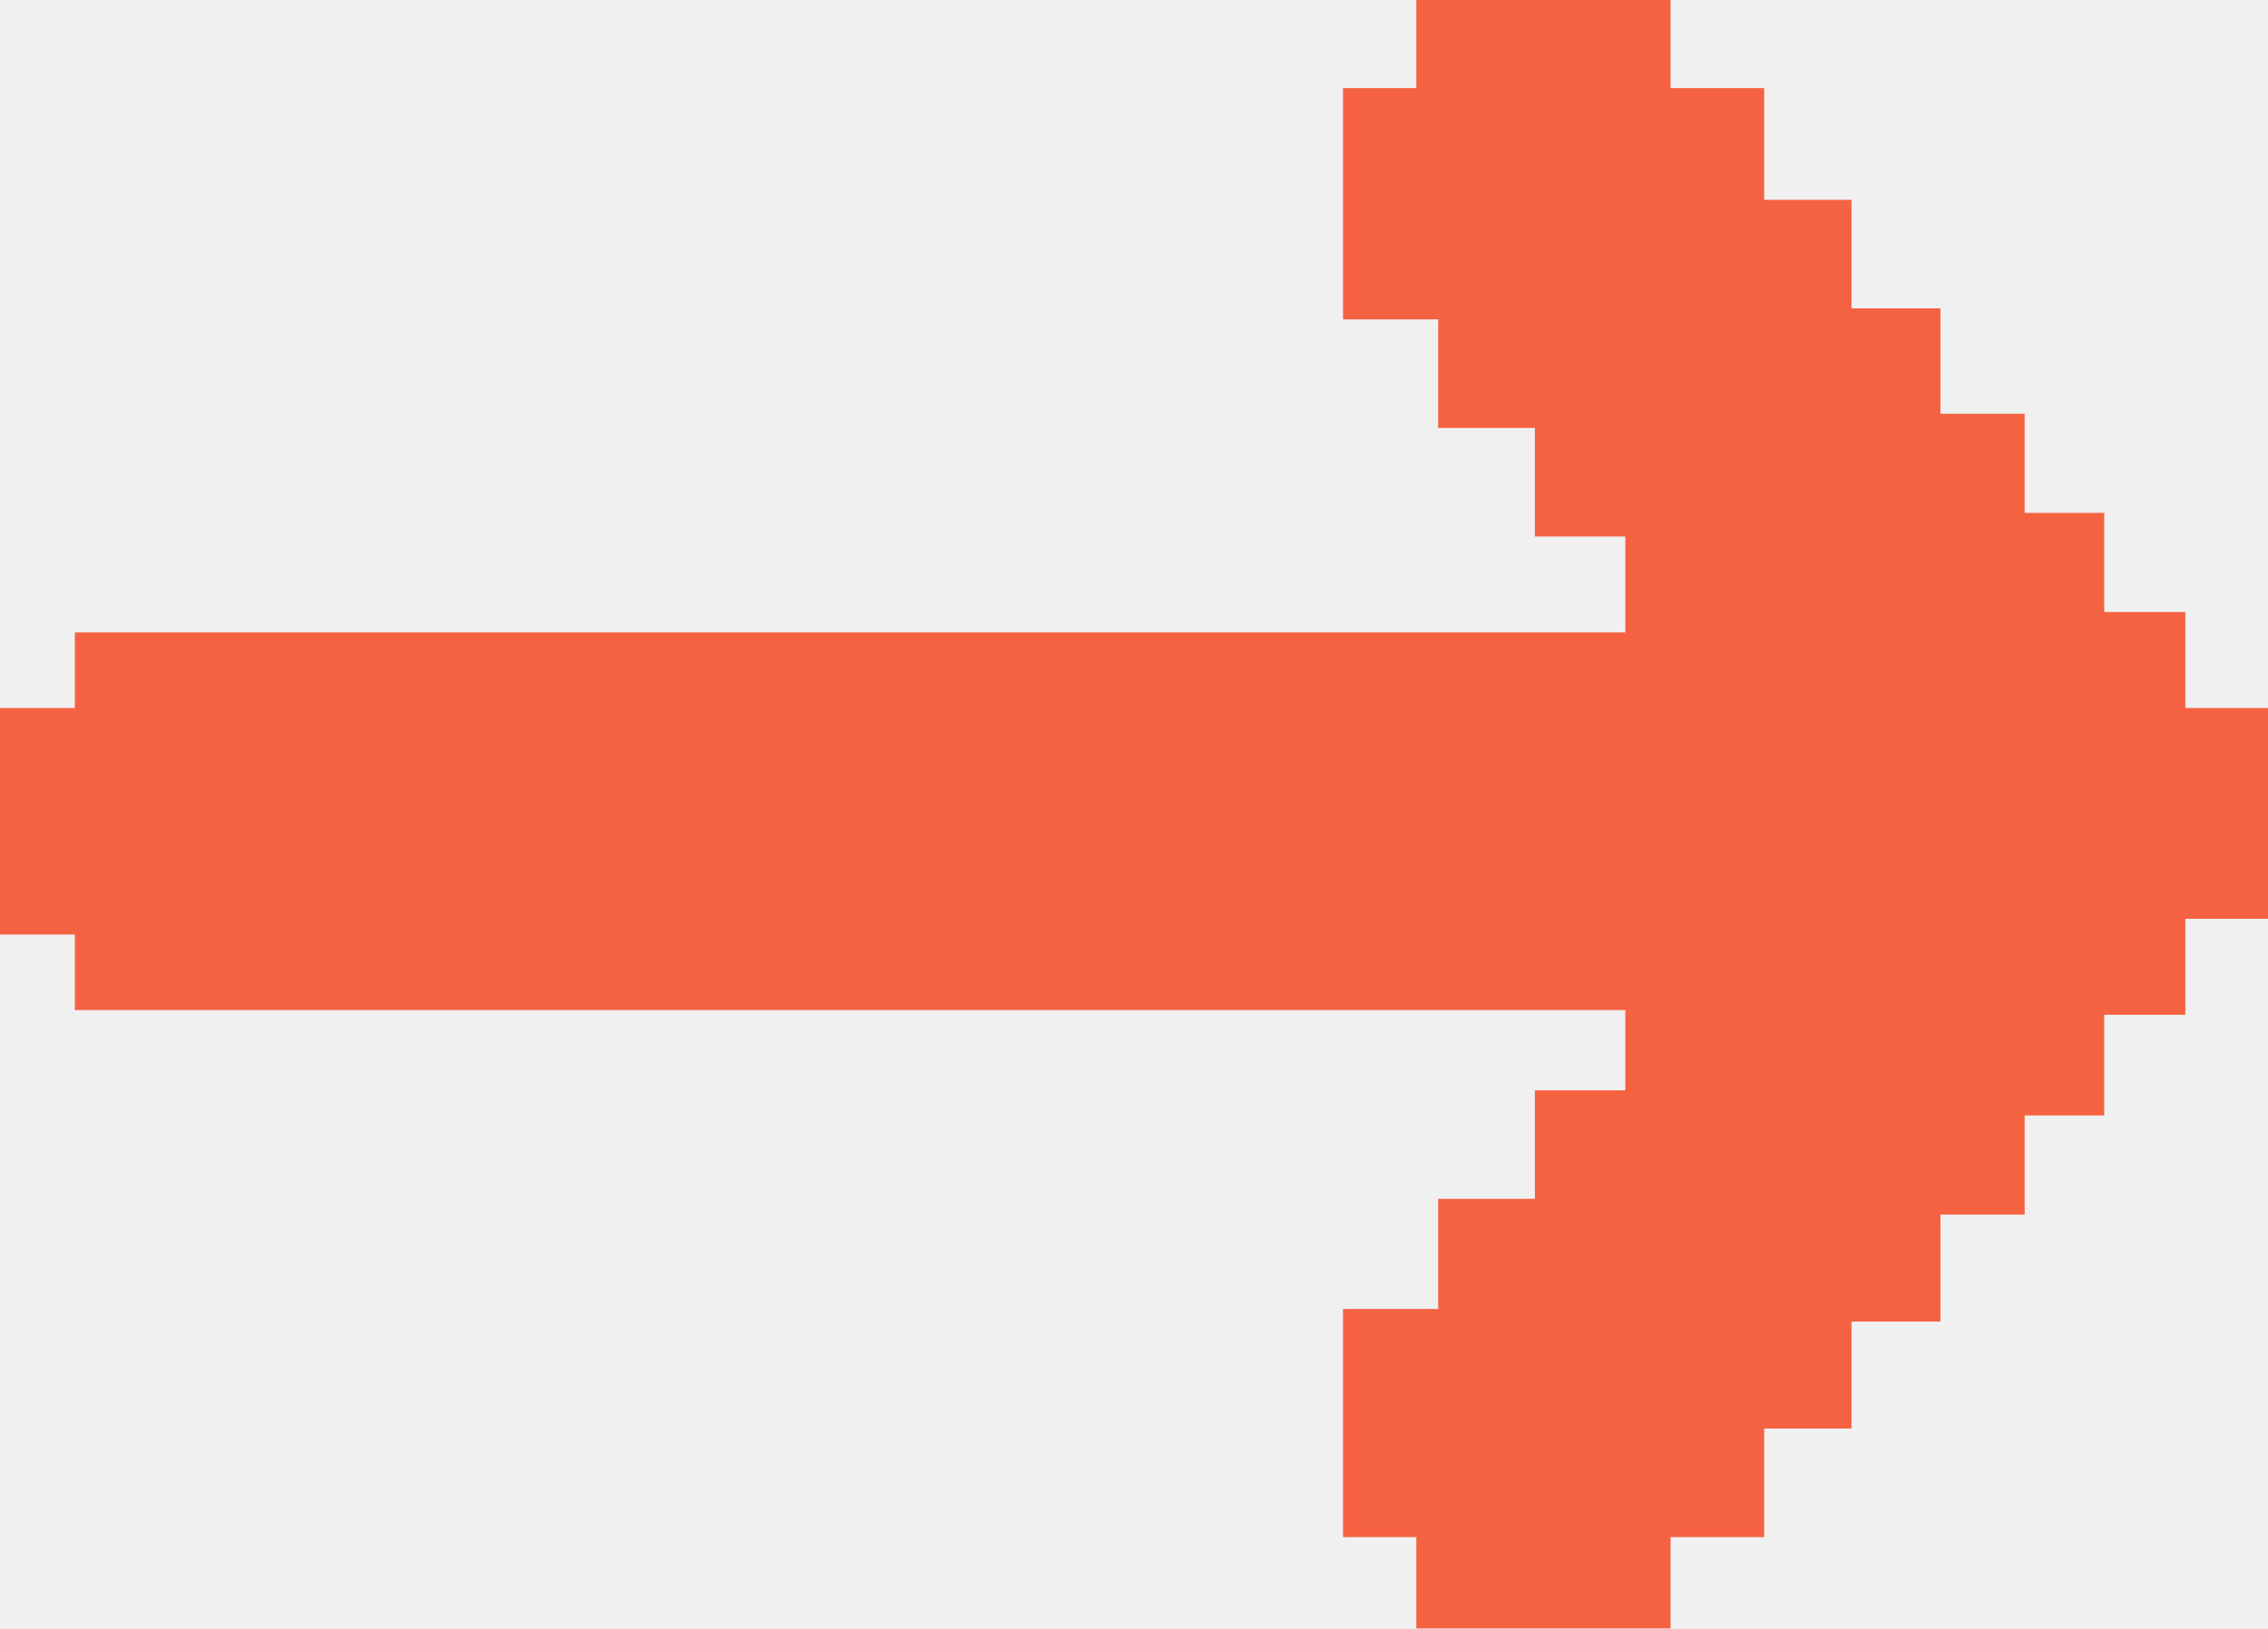
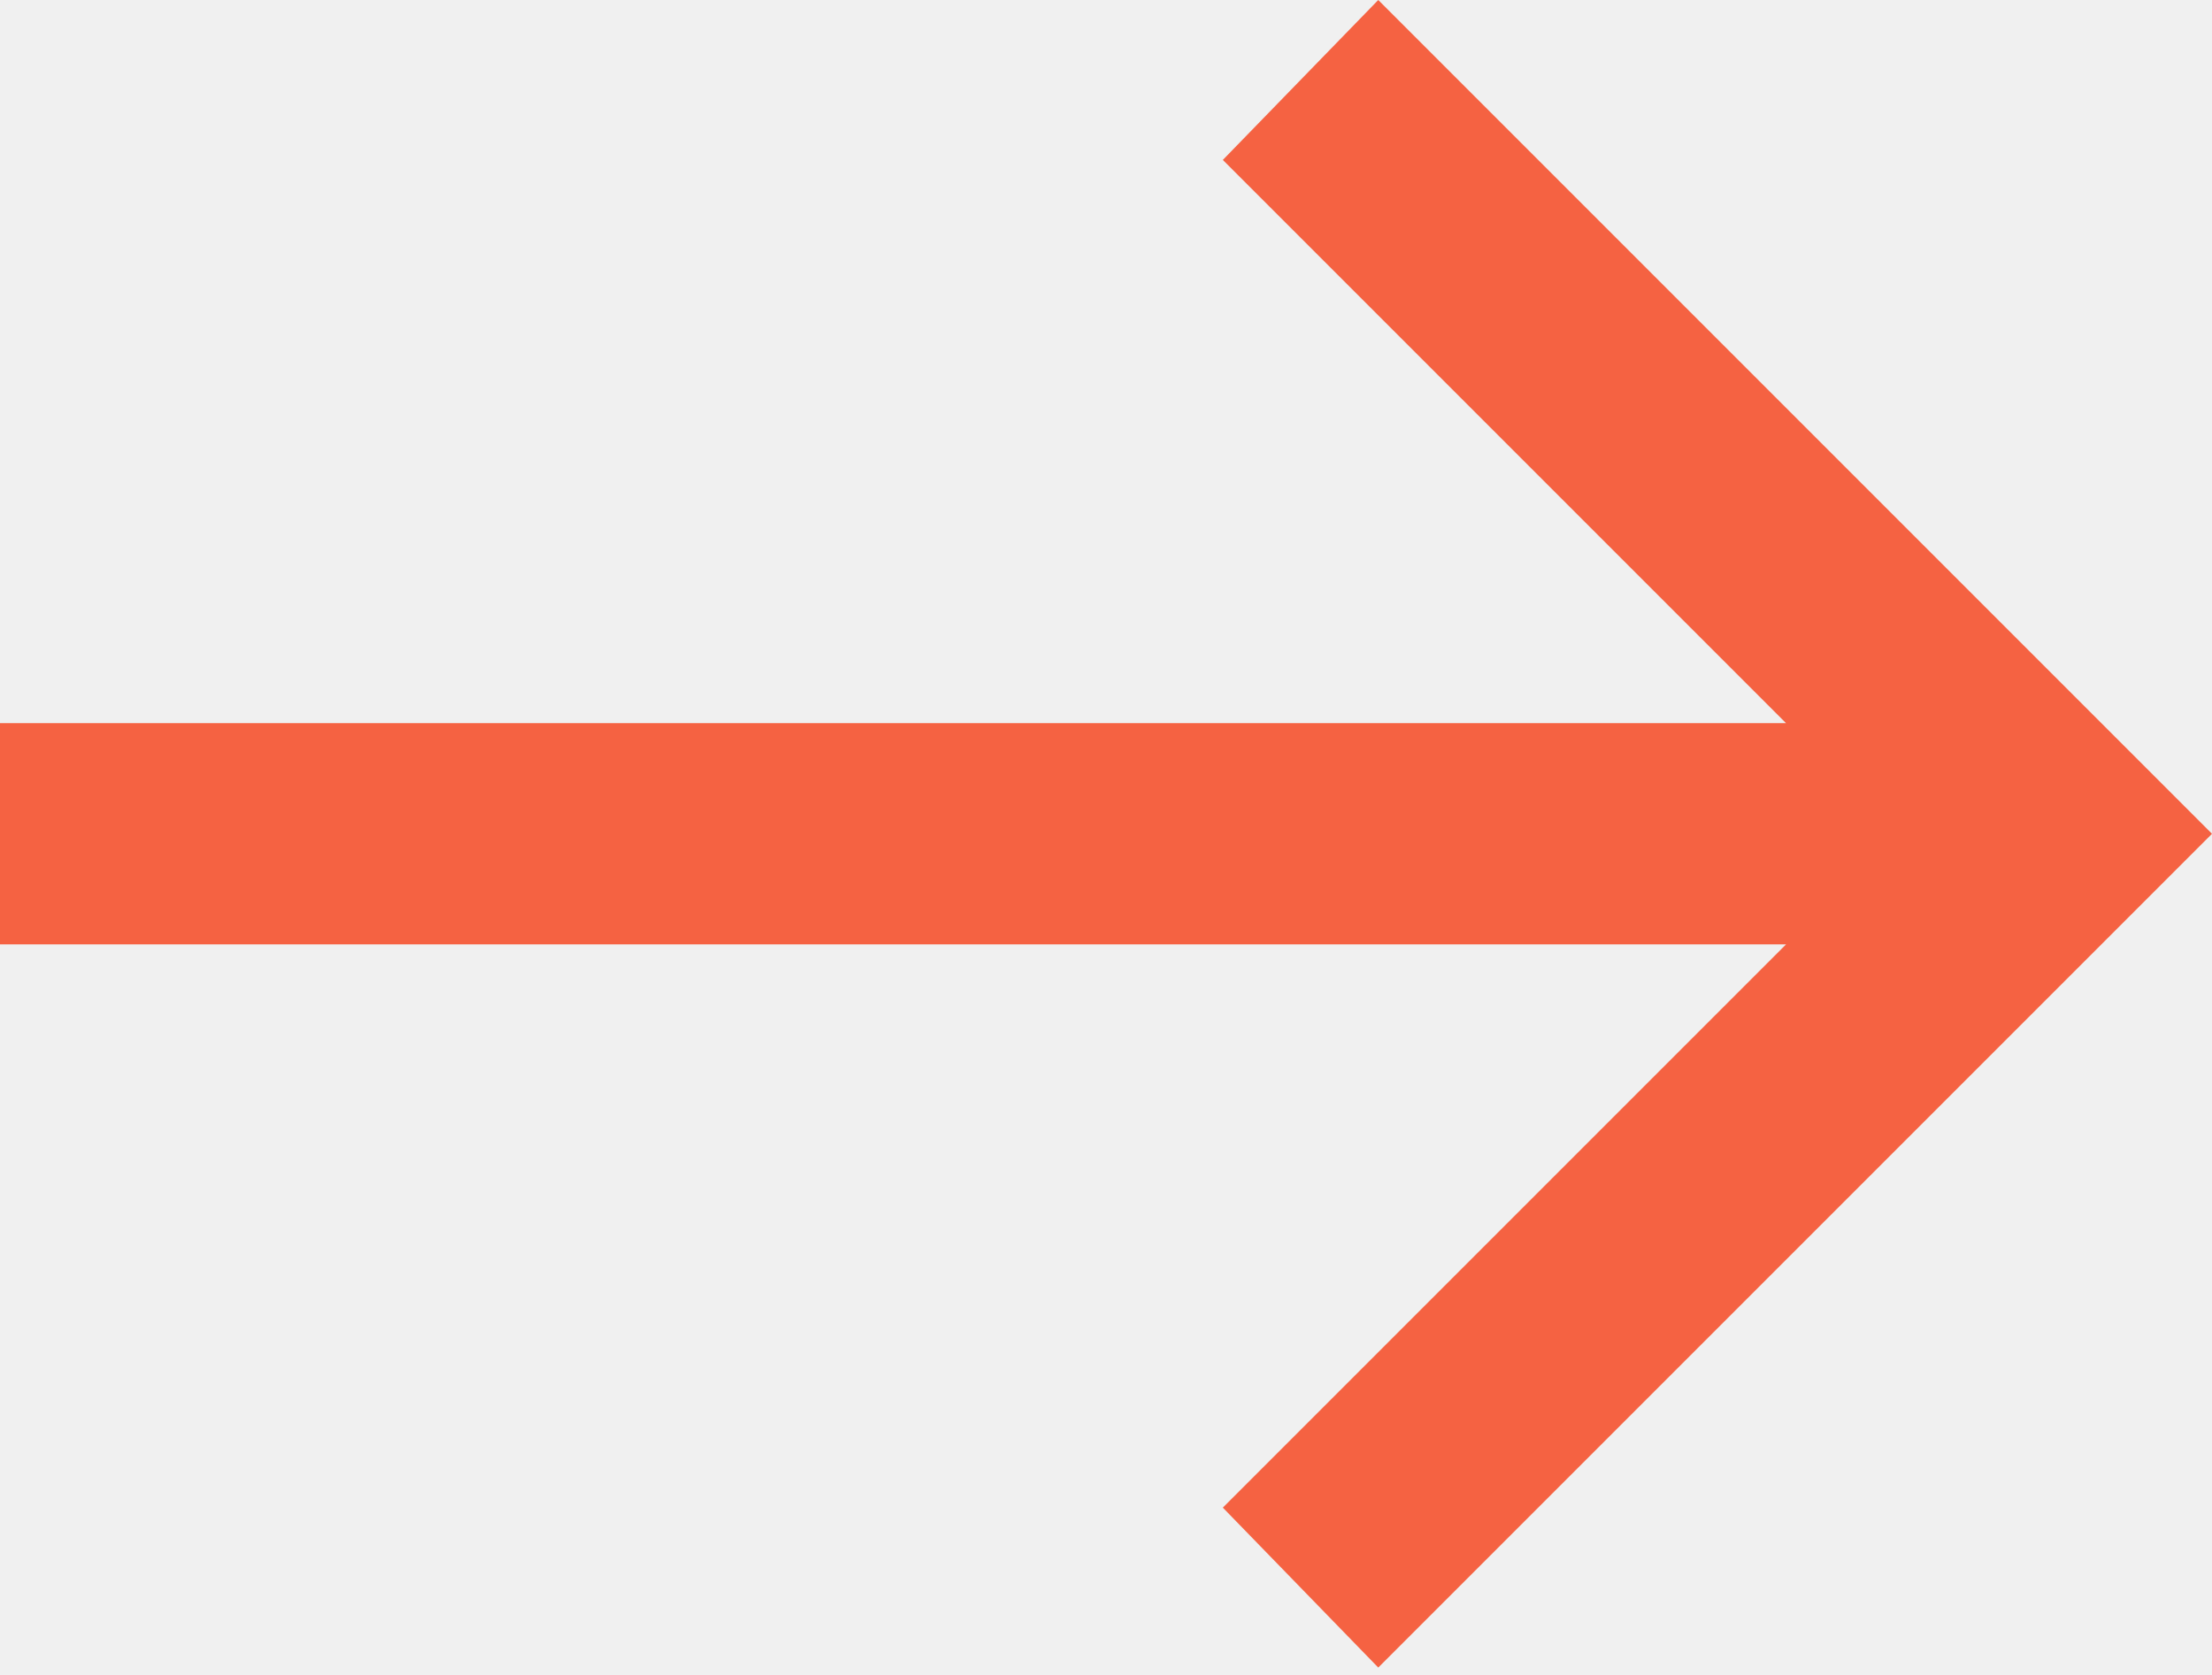
- <svg xmlns="http://www.w3.org/2000/svg" width="149" height="107" viewBox="0 0 149 107" fill="none">
-   <g clip-path="url(#clip0_2117_33)">
-     <path d="M143.569 46.522V40.215H138.24V33.702H133.014V27.189H127.48V20.263H121.639V13.13H115.9V5.789H109.752V0H93.048V5.789H88.232V20.986H94.483V28.12H100.836V35.253H106.78V41.559H65.277H55.44H4.919V46.522H0V61.409H4.919V66.371H55.44H65.277H106.78V71.644H100.836V78.777H94.483V86.013H88.232V101.004H93.048V107H109.752V101.004H115.9V93.871H121.639V86.841H127.48V79.811H133.014V73.298H138.24V66.681H143.569V60.375H149V46.522H143.569Z" fill="#F56242" />
-   </g>
-   <defs>
-     <clipPath id="clip0_2117_33">
-       <rect width="149" height="107" fill="white" />
-     </clipPath>
-   </defs>
+ <svg xmlns="http://www.w3.org/2000/svg" width="280" height="212" viewBox="0 0 280 212" fill="none">
+   <path d="M174.463 211.073L154.789 190.829L226.081 119.537H0V91.537H226.081L154.789 20.244L174.463 0L280 105.537L174.463 211.073Z" fill="#F56242" />
</svg>
